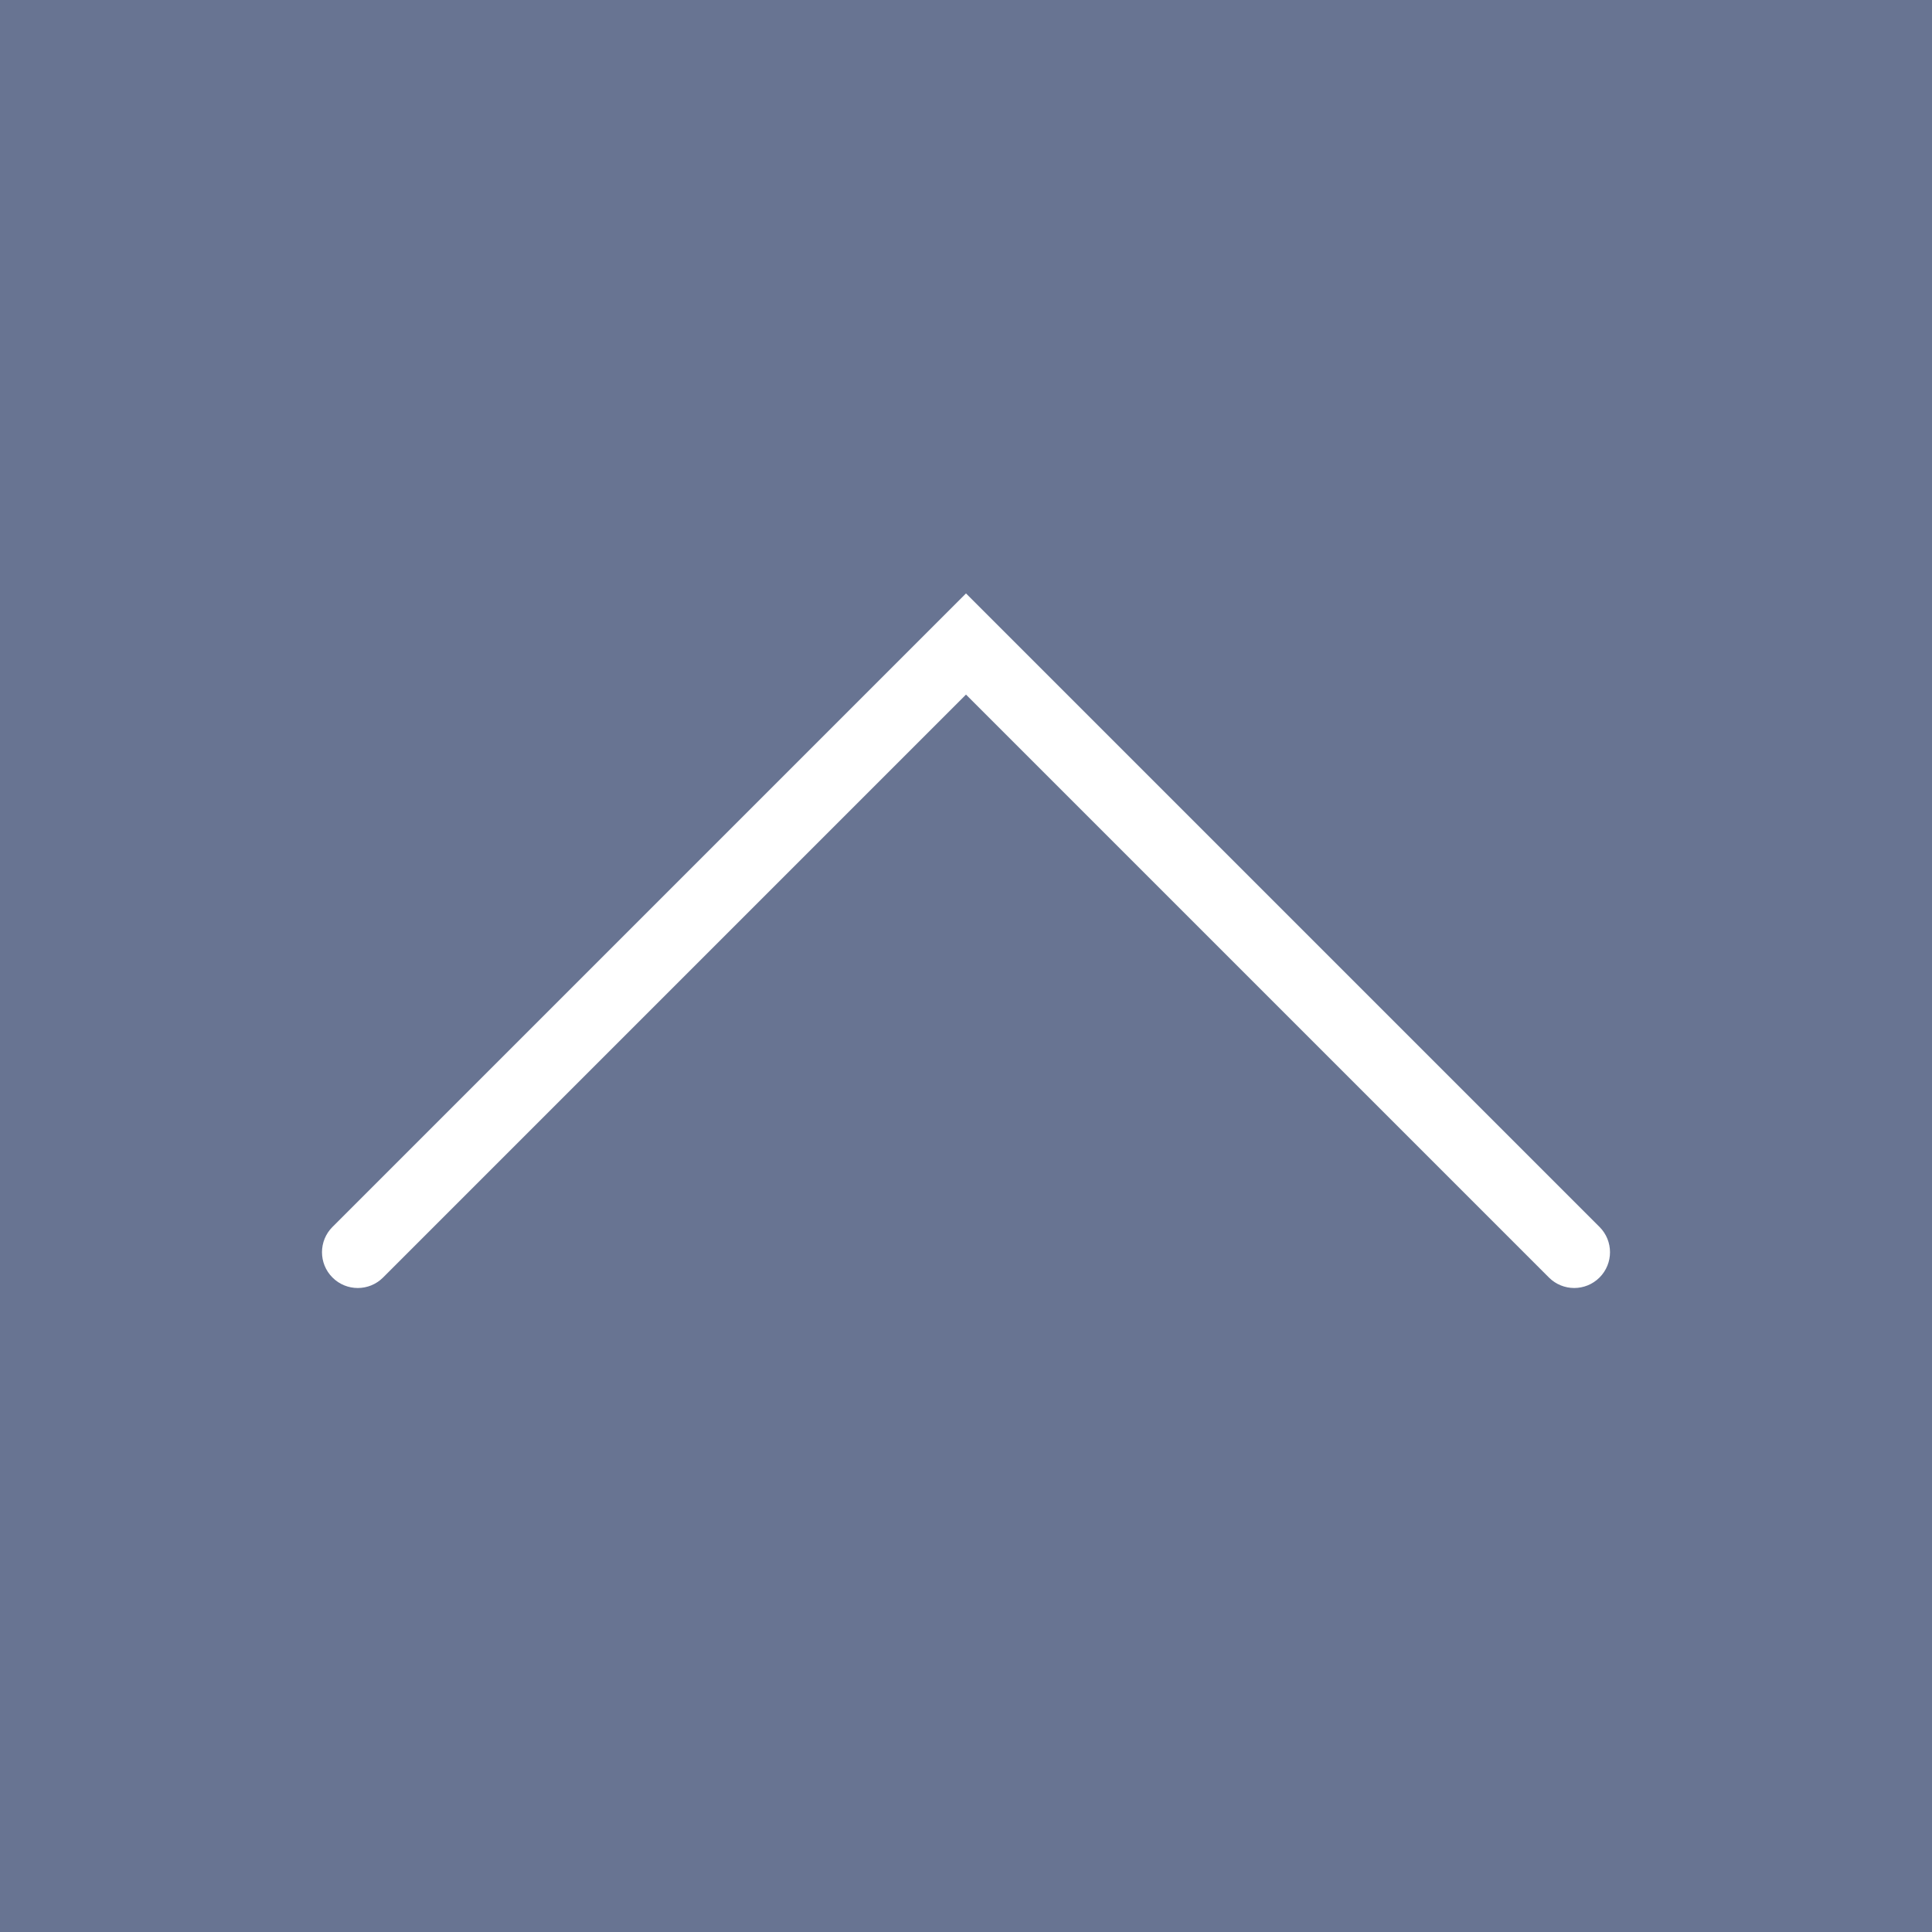
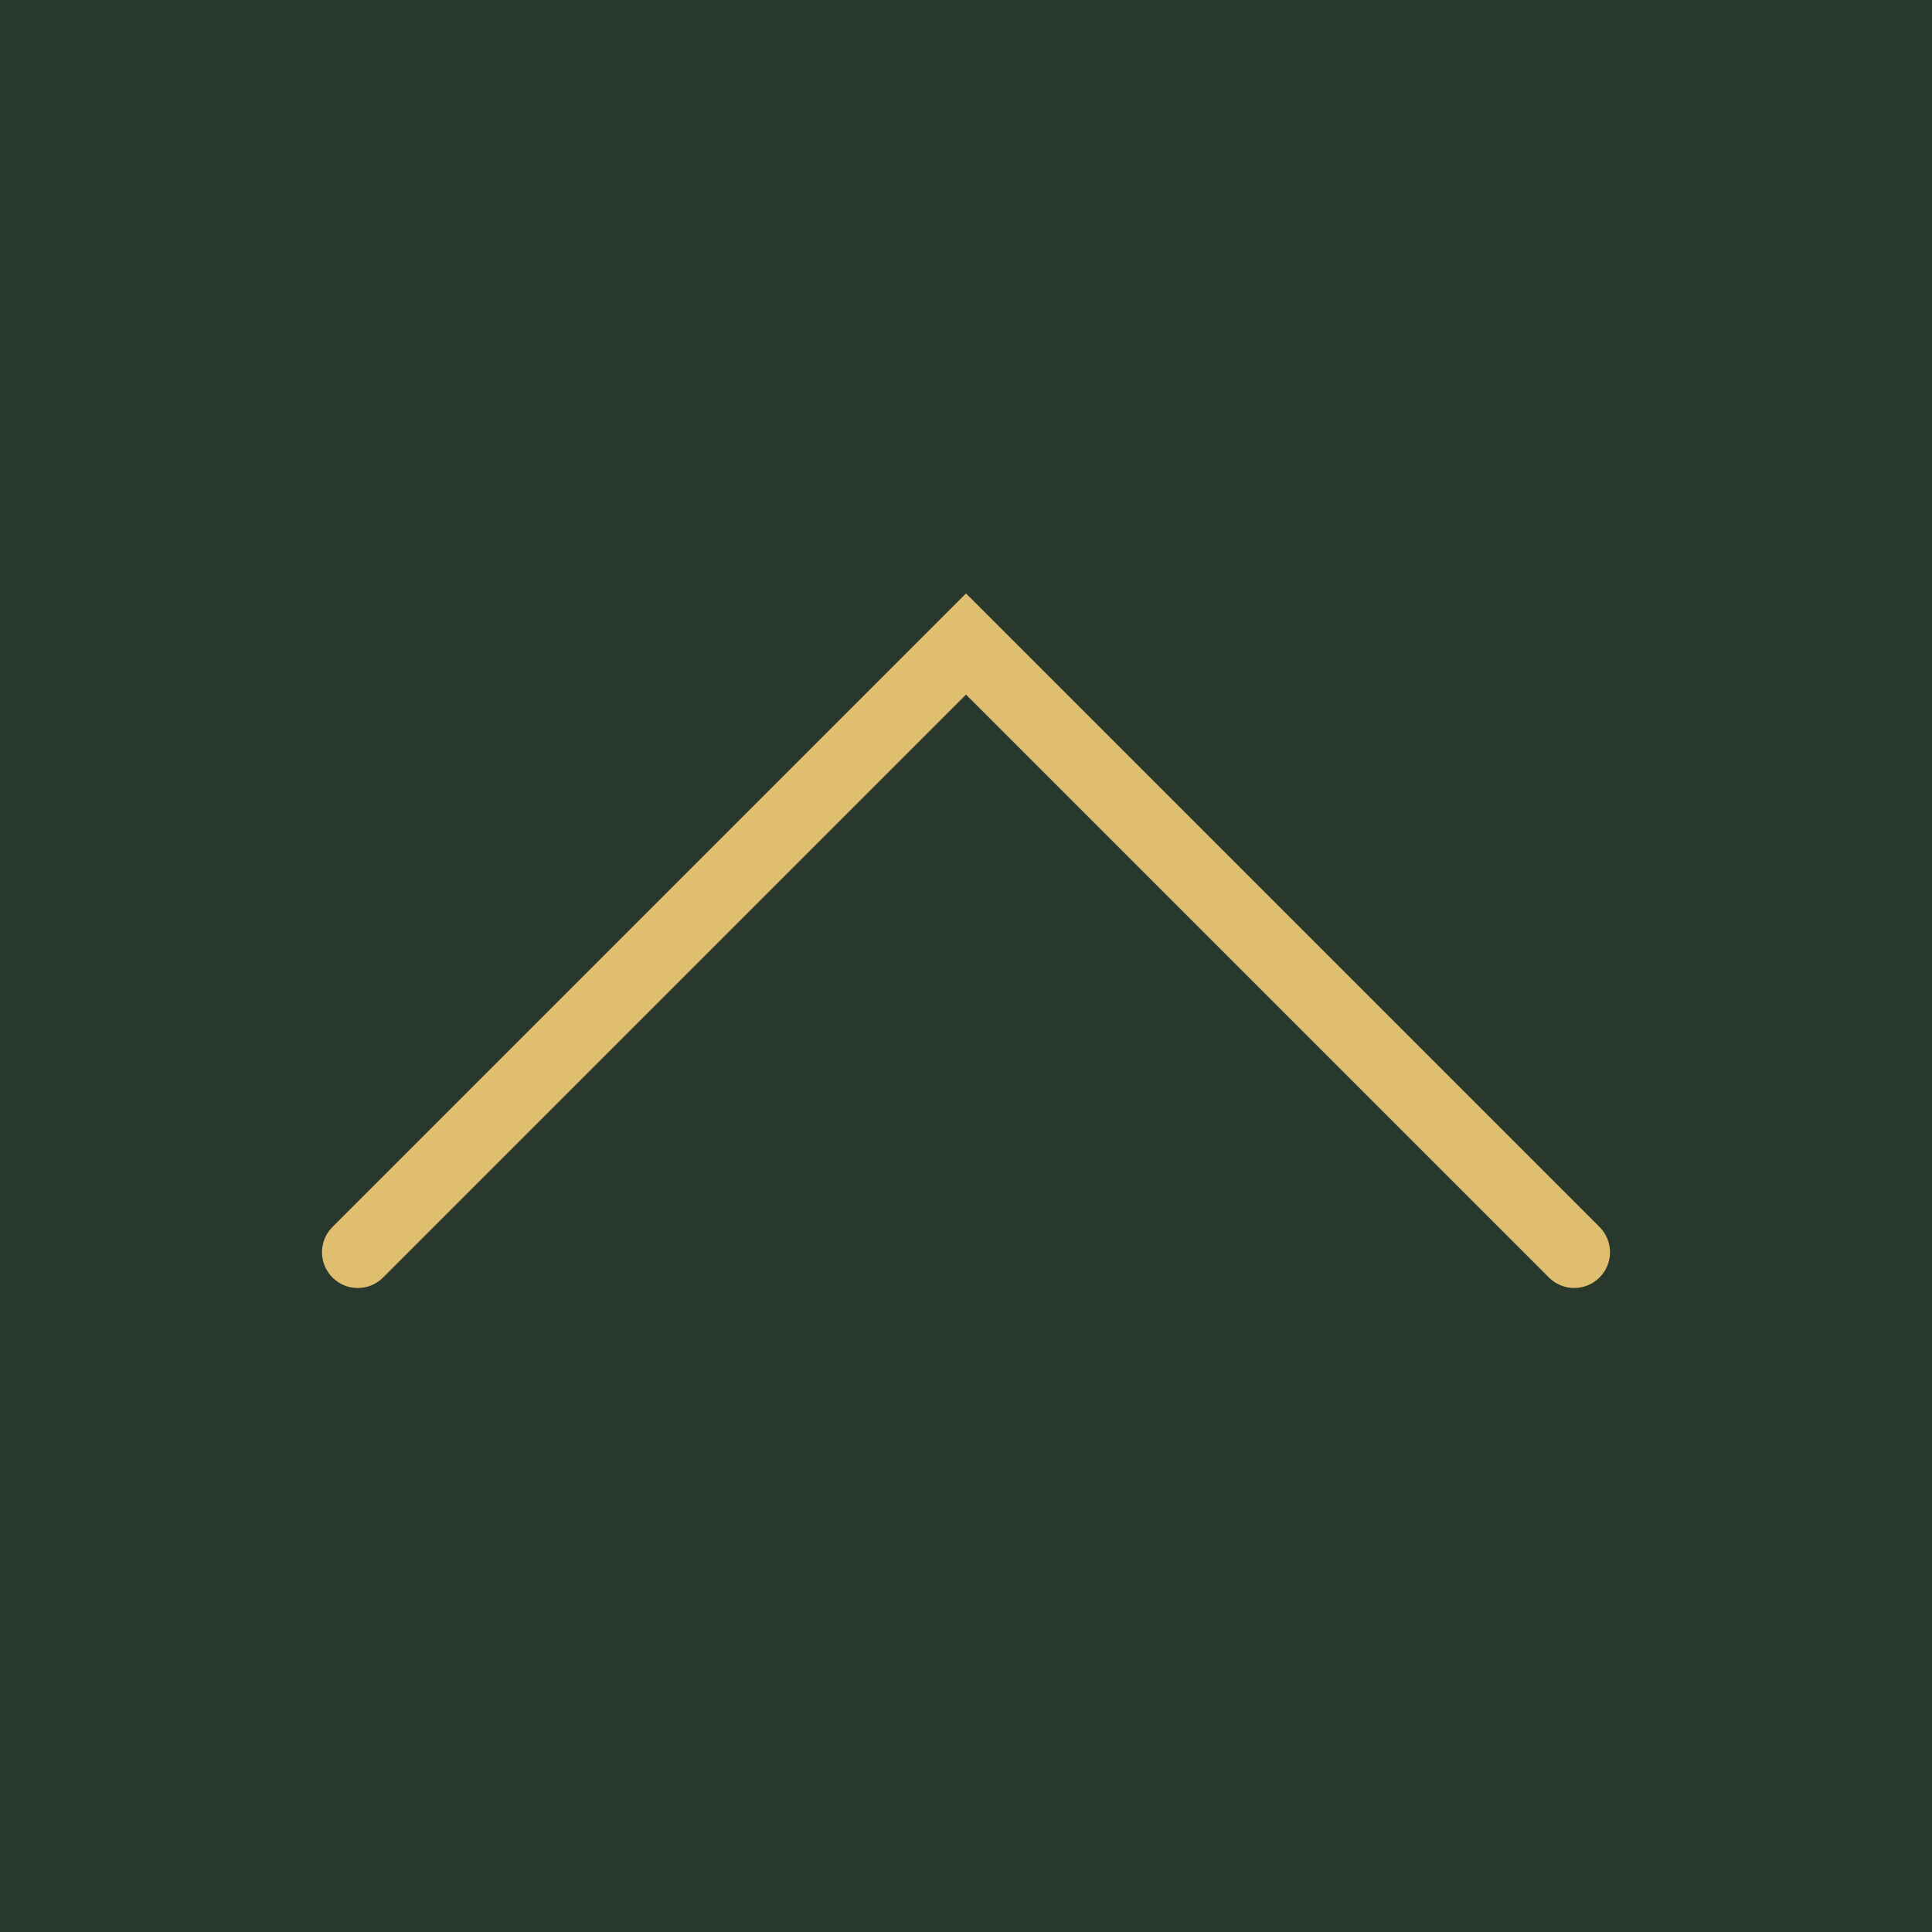
<svg xmlns="http://www.w3.org/2000/svg" version="1.1" id="Capa_1" x="0px" y="0px" viewBox="0 0 54 54" style="enable-background:new 0 0 54 54;" xml:space="preserve">
-   <g>
-     <g>
-       <rect x="1" y="1" style="fill:#687492;" width="52" height="52" />
-       <path style="fill:#687492;" d="M54,54H0V0h54V54z M2,52h50V2H2V52z" />
-     </g>
-     <path style="fill:#FFFFFF;" d="M44,36c-0.256,0-0.512-0.098-0.707-0.293L27,19.414L10.707,35.707c-0.391,0.391-1.023,0.391-1.414,0   s-0.391-1.023,0-1.414L27,16.586l17.707,17.707c0.391,0.391,0.391,1.023,0,1.414C44.512,35.902,44.256,36,44,36z" />
-   </g>
-   <g>
- </g>
-   <g>
- </g>
-   <g>
- </g>
-   <g>
- </g>
-   <g>
- </g>
-   <g>
- </g>
-   <g>
- </g>
-   <g>
- </g>
-   <g>
- </g>
-   <g>
- </g>
-   <g>
- </g>
-   <g>
- </g>
-   <g>
- </g>
-   <g>
- </g>
-   <g>
- </g>
+   <rect x="1" y="1" style="fill:#28382c;" width="52" height="52" />
+   <path style="fill:#28382c;" d="M54,54H0V0h54V54z M2,52h50V2H2V52z" />
+   <path style="fill:#dfbe6f;" d="M44,36c-0.256,0-0.512-0.098-0.707-0.293L27,19.414L10.707,35.707c-0.391,0.391-1.023,0.391-1.414,0   s-0.391-1.023,0-1.414L27,16.586l17.707,17.707c0.391,0.391,0.391,1.023,0,1.414C44.512,35.902,44.256,36,44,36z" />
</svg>
